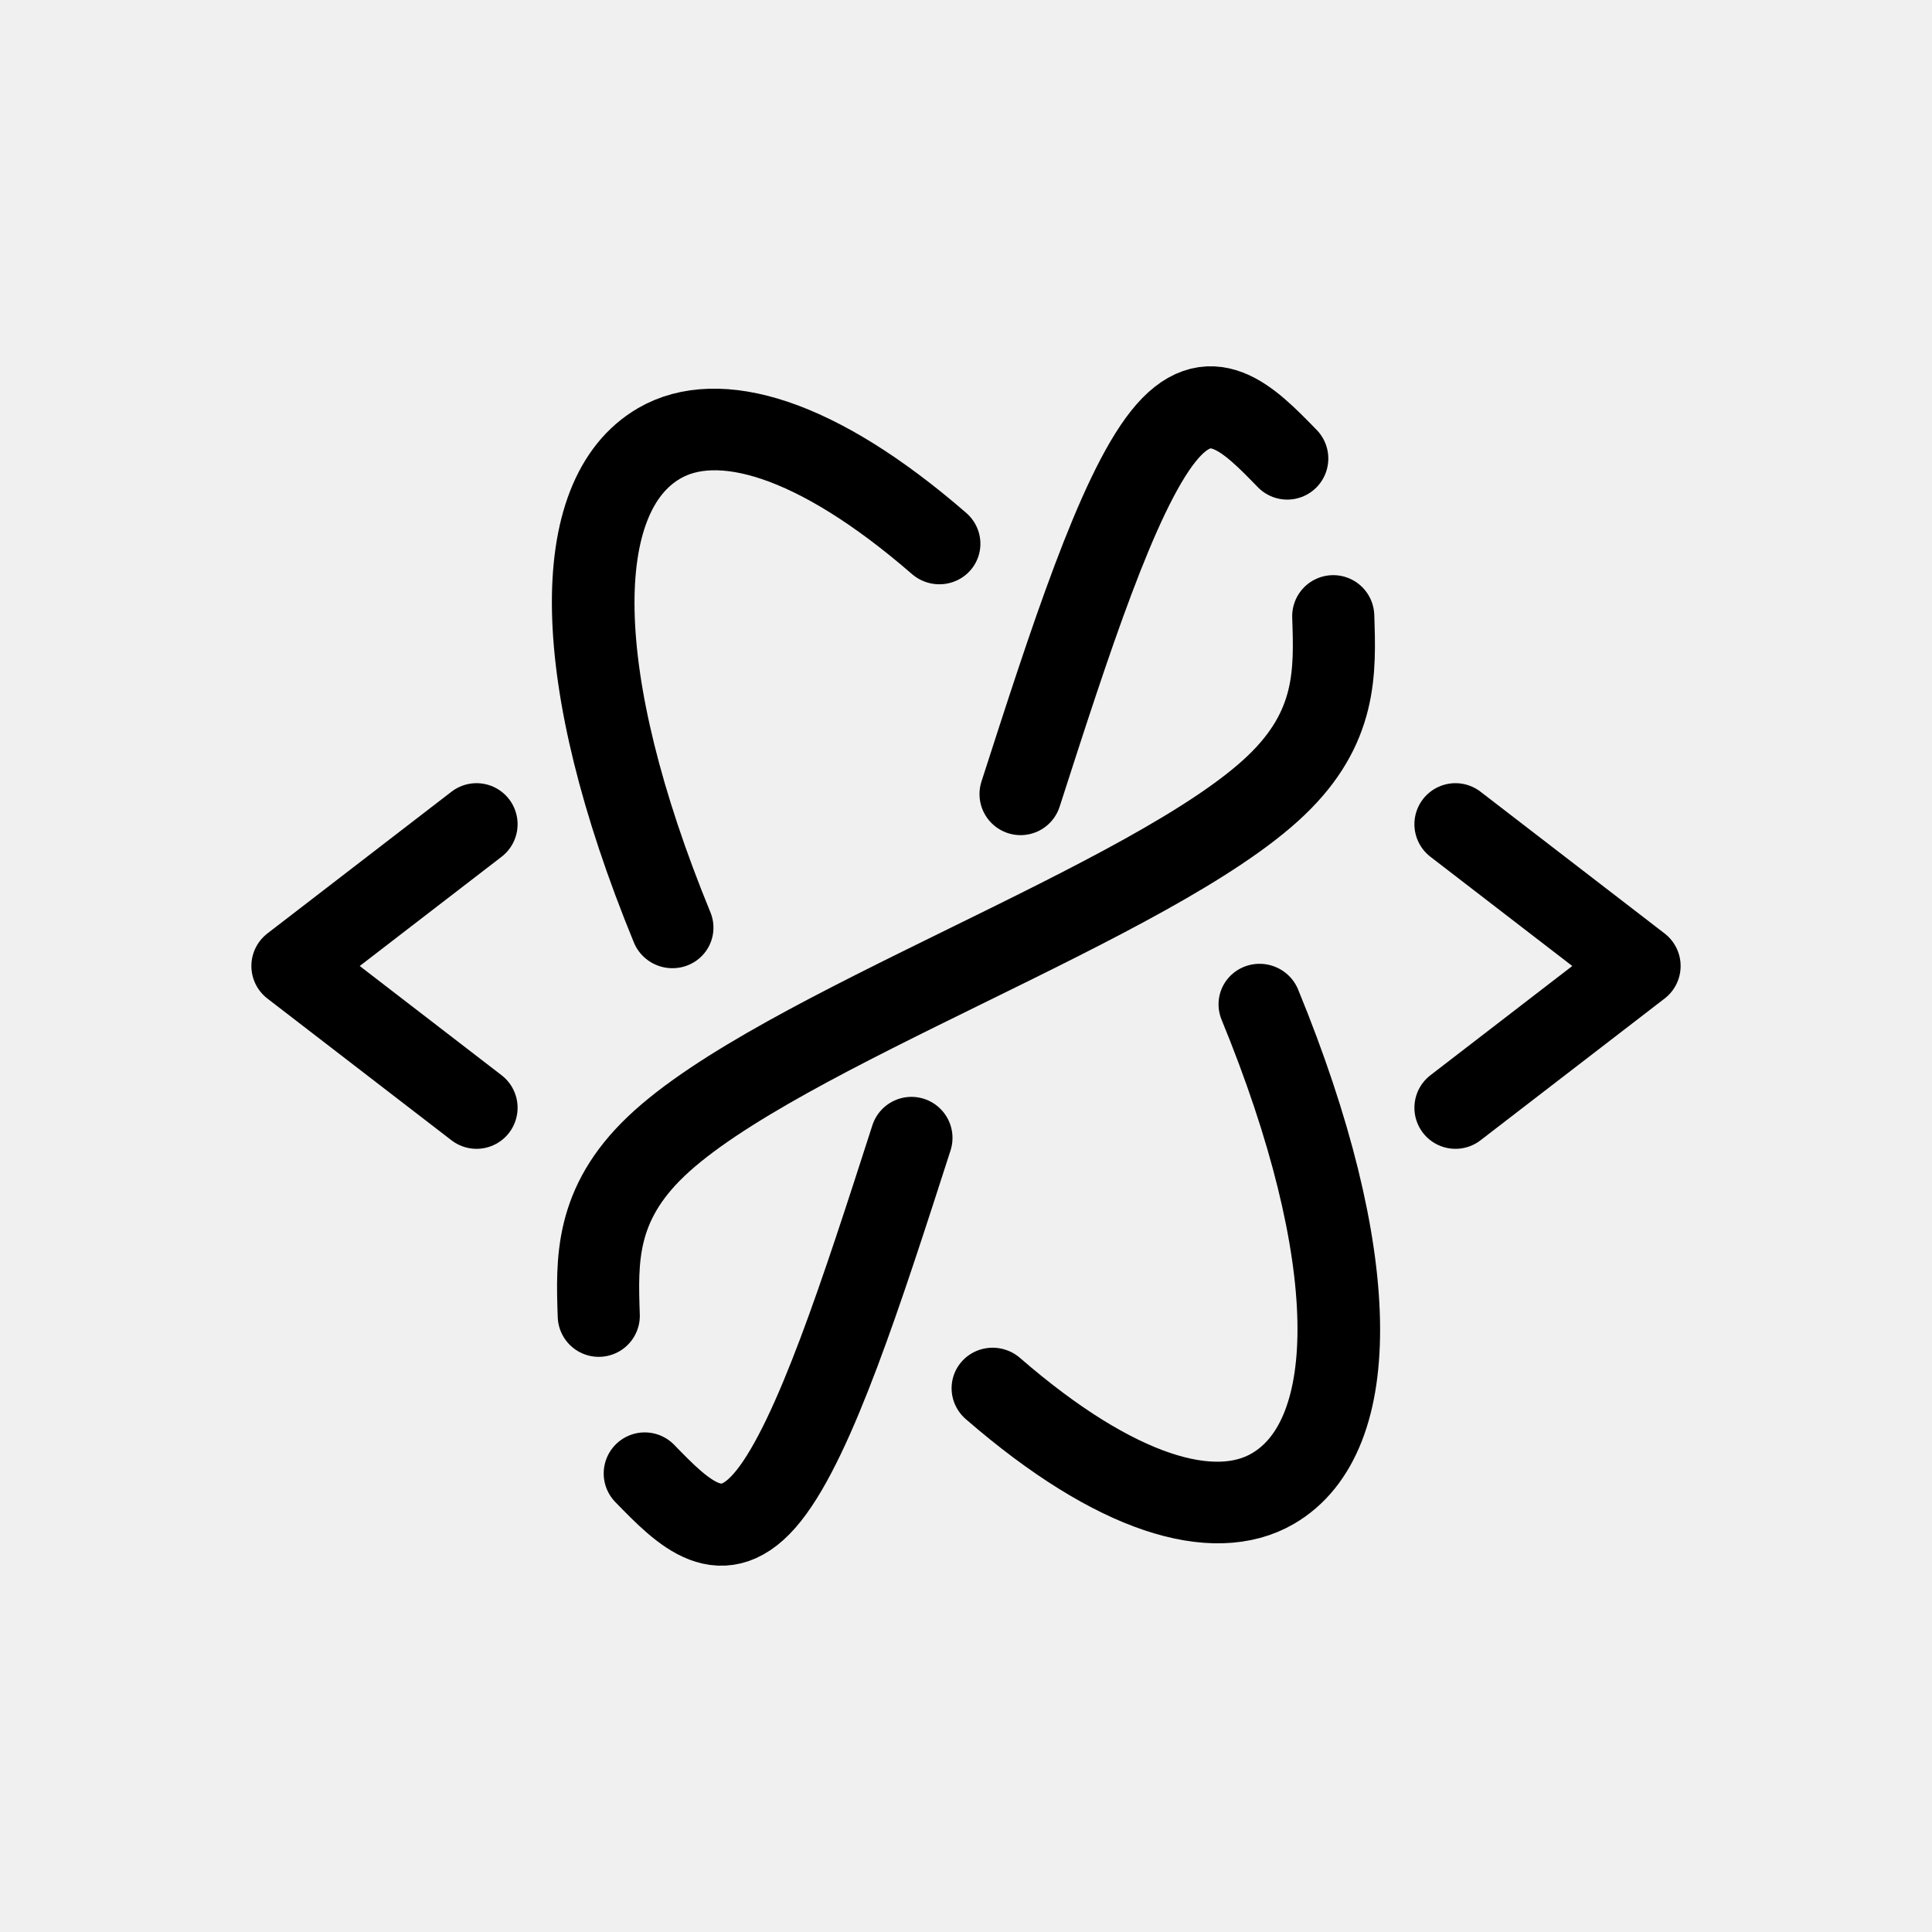
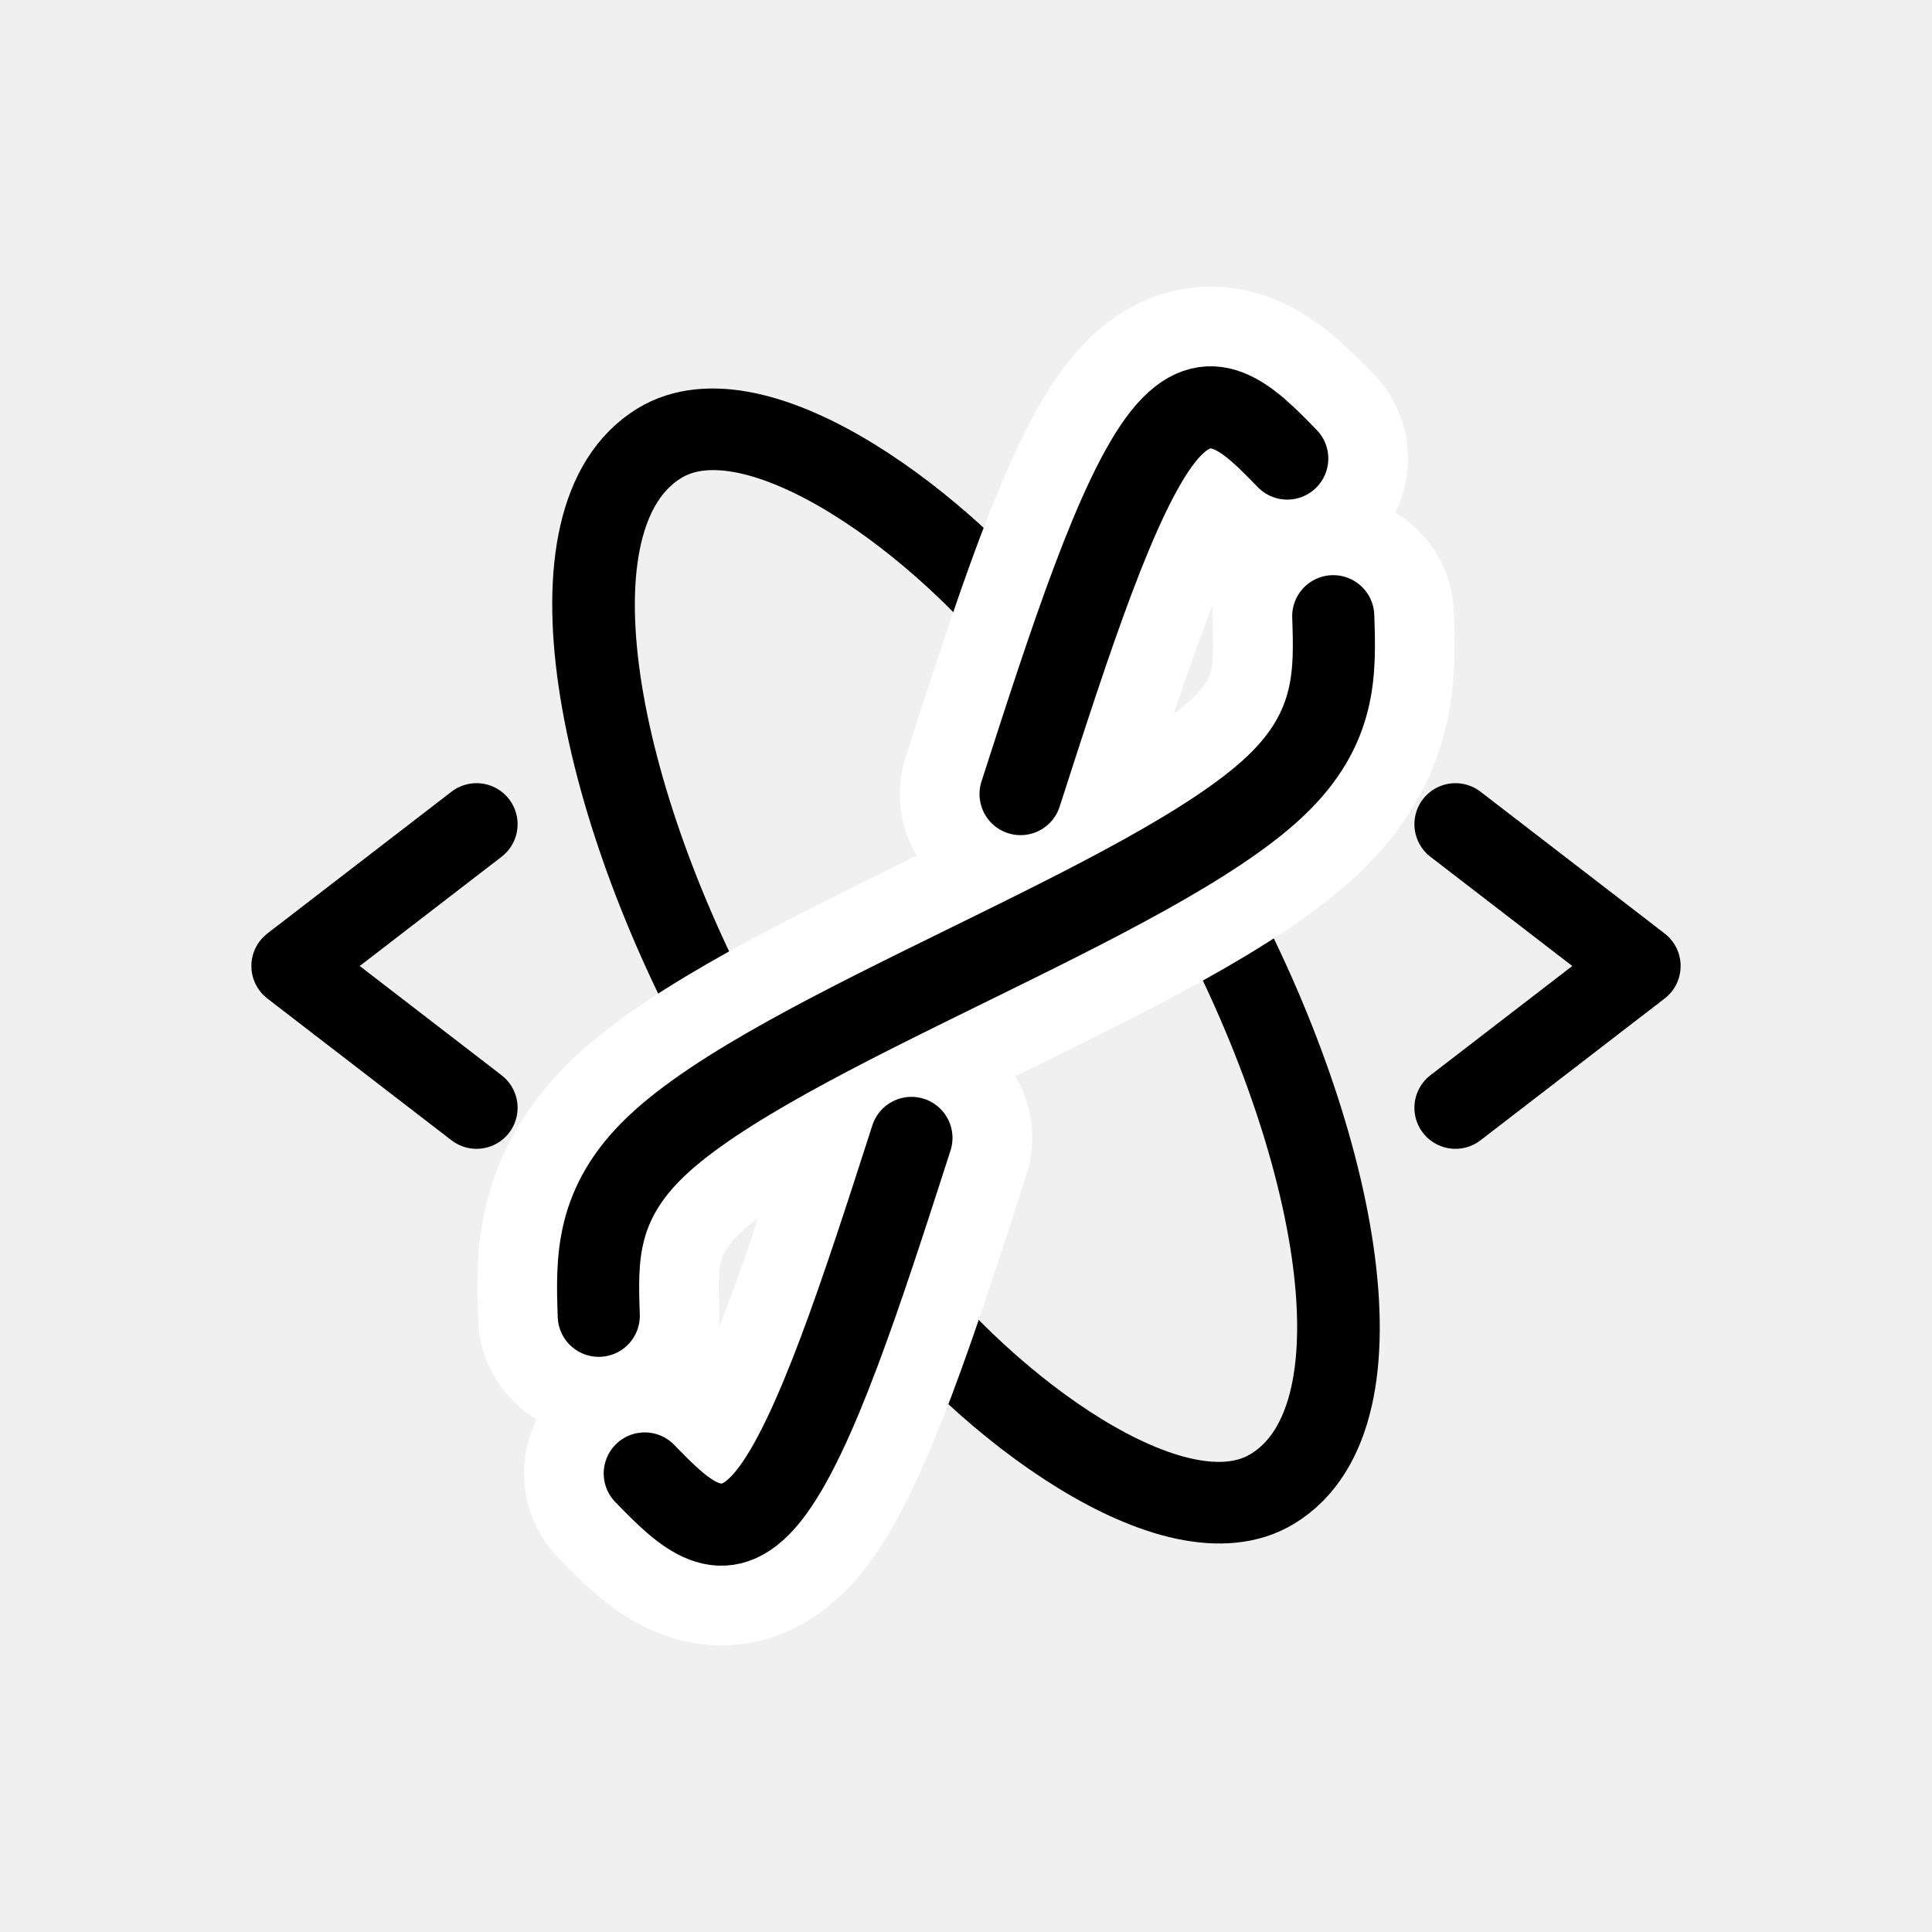
<svg xmlns="http://www.w3.org/2000/svg" width="400" height="400" viewBox="0 0 400 400" version="1.1" id="svg1">
  <style id="style21">
.measure-arrow
{
}
.measure-label
{

}
.measure-line
{
}</style>
  <defs id="defs1">
    </defs>
  <g id="layer3" style="display:none">
    <g id="path25" style="display:inline;opacity:1;stroke-width:15;stroke-dasharray:none">
      <path style="baseline-shift:baseline;display:inline;overflow:visible;fill:#0e1116;fill-opacity:1;stroke-width:15;stroke-linecap:round;stroke-linejoin:round;stroke-dasharray:none;enable-background:accumulate;stop-color:#000000;stop-opacity:1" d="m 282.129,118.422 c 0.16,14.67 0.174,31.309 -14.039,46.303 -14.213,14.994 -40.063,27.136 -65.984,39.641 -25.921,12.505 -51.316,25.083 -63.16,37.578 -11.844,12.495 -11.541,24.859 -11.381,39.529 0.03,2.677 -2.116,4.871 -4.793,4.9 -2.678,0.03 -4.872,-2.117 -4.9,-4.795 -0.16,-14.67 -0.174,-31.309 14.039,-46.303 14.213,-14.994 40.063,-27.136 65.984,-39.641 25.921,-12.505 51.316,-25.083 63.16,-37.578 11.844,-12.495 11.541,-24.859 11.381,-39.529 -0.03,-2.677 2.116,-4.871 4.793,-4.9 2.678,-0.03 4.872,2.117 4.9,4.795 z" id="path7" />
      <g id="g3" style="stroke-width:15;stroke-dasharray:none">
        <g id="path3" style="opacity:1;stroke-width:15;stroke-dasharray:none">
          <path style="baseline-shift:baseline;display:inline;overflow:visible;fill:#0e1116;fill-opacity:1;fill-rule:evenodd;stroke-width:15;stroke-dasharray:none;enable-background:accumulate;stop-color:#000000;stop-opacity:1" d="m 277.128,104.492 12.346,20.83 -24.234,0.265 z m -154.257,191.017 -12.346,-20.83 24.234,-0.265 z" id="path4" />
          <path style="baseline-shift:baseline;display:inline;overflow:visible;fill:#0e1116;fill-opacity:1;fill-rule:evenodd;stroke-width:15;stroke-dasharray:none;enable-background:accumulate;stop-color:#000000;stop-opacity:1" d="m 277.094,101.264 -14.635,25.969 29.834,-0.326 z m 0.07,6.455 9.492,16.018 -18.633,0.203 z m -154.258,191.018 14.635,-25.969 -29.834,0.326 z m -0.07,-6.455 -9.492,-16.018 18.633,-0.203 z" id="path5" />
        </g>
      </g>
    </g>
    <path style="display:inline;opacity:1;fill:none;stroke:#ffd700;stroke-width:12.388;stroke-linecap:round;stroke-linejoin:round;stroke-dasharray:none;stroke-dashoffset:0;stroke-opacity:1" d="M 44.731,105.007 V 309.629 M 198.551,105.007 V 309.629" id="path9" transform="matrix(1,0,0,1.466129,78.35895,-108.6923)" />
  </g>
  <g id="layer2" style="display:none;stroke-width:17;stroke-dasharray:none">
    <ellipse style="display:inline;fill:none;stroke:#ff5900;stroke-width:17.001;stroke-dasharray:none;stroke-opacity:1" id="ellipse11" cy="201.43" cx="201.441" rx="50.604" ry="125.477" transform="matrix(-0.00707215,0.999975,0.9999746,-0.00713038,0,0)" />
    <ellipse style="display:inline;fill:none;fill-opacity:1;stroke:#ff5900;stroke-width:17;stroke-dasharray:none;stroke-opacity:1" id="path11" transform="rotate(30)" ry="125" rx="50" cy="73.205" cx="273.205" />
    <path id="path12" style="display:inline;fill:none;stroke:#ff5900;stroke-width:17.001;stroke-dasharray:none;stroke-opacity:1" transform="matrix(-0.8695398,0.4938628,0.5061624,0.8624382,0,0)" d="M -20.658,272.708 A 50.604,125.477 0 0 1 -71.262,398.185 50.604,125.477 0 0 1 -121.866,272.708 50.604,125.477 0 0 1 -71.262,147.231 50.604,125.477 0 0 1 -20.658,272.708 Z" />
  </g>
  <g id="layer1" style="display:inline;stroke-width:17;stroke-dasharray:none">
    <path style="display:inline;fill:none;stroke:#000000;stroke-width:17;stroke-linecap:round;stroke-linejoin:miter;stroke-dasharray:none;stroke-opacity:1" d="M 98.662,170.649 60.545,200 M 98.662,229.351 60.545,200 M 301.338,170.649 339.455,200 M 301.338,229.351 339.455,200" id="path6" />
-     <path id="path11-8" style="display:inline;fill:none;stroke:#000000;stroke-width:17.001;stroke-linecap:round;stroke-dasharray:none" transform="matrix(-0.8695398,0.4938628,0.5061624,0.8624382,0,0)" d="m -110.74,193.882 c 10.821,-31.906 25.424,-46.782 39.478,-46.651 21.622,0.202 40.541,32.891 48.429,88.477 m -8.951,115.825 c -10.821,31.906 -25.424,46.782 -39.478,46.651 -21.622,-0.202 -40.541,-32.891 -48.429,-88.477" />
-     <path style="fill:none;fill-opacity:1;stroke:#000000;stroke-width:17;stroke-linecap:round;stroke-linejoin:round;stroke-dasharray:none;stroke-opacity:1" d="m 276.033,127.579 c 0.392,11.511 0.784,23.021 -11.888,35.091 -12.672,12.07 -38.409,24.7 -64.145,37.329 m -76.033,72.421 c -0.392,-11.511 -0.784,-23.021 11.888,-35.091 12.672,-12.07 38.409,-24.7 64.145,-37.329" id="path2" />
-     <path style="display:inline;fill:none;fill-opacity:1;stroke:#000000;stroke-width:17;stroke-linecap:round;stroke-linejoin:round;stroke-dasharray:none;stroke-opacity:1" d="m 211.296,164.406 c 10.185,-31.61 19.995,-62.054 29.537,-74.059 9.542,-12.005 17.644,-3.672 25.678,4.59 M 188.704,235.594 c -10.185,31.61 -19.995,62.054 -29.537,74.059 -9.542,12.005 -17.644,3.672 -25.678,-4.59" id="path1" />
+     <path id="path11-8" style="display:inline;fill:none;stroke:#000000;stroke-width:17.001;stroke-linecap:round;stroke-dasharray:none" transform="matrix(-0.8695398,0.4938628,0.5061624,0.8624382,0,0)" d="m -117.698,223.665 c 3.614,-31.692 22.718,-77.243 46.435,-76.434 29.314,1 48.806,58.45 50.209,114.996 m -3.774,59.523 c -3.614,31.692 -22.718,77.243 -46.435,76.434 -29.314,-1 -48.806,-58.45 -50.209,-114.996" />
+     <path style="display:inline;fill:none;fill-opacity:1;stroke:#ffffff;stroke-width:50;stroke-linecap:round;stroke-linejoin:round;stroke-dasharray:none;stroke-opacity:1" d="m 211.296,164.406 c 10.185,-31.61 19.995,-62.054 29.537,-74.059 9.542,-12.005 17.644,-3.672 25.678,4.59 M 188.704,235.594 c -10.185,31.61 -19.995,62.054 -29.537,74.059 -9.542,12.005 -17.644,3.672 -25.678,-4.59" id="path1" />
+     <path style="display:inline;fill:none;fill-opacity:1;stroke:#ffffff;stroke-width:50;stroke-linecap:round;stroke-linejoin:round;stroke-dasharray:none;stroke-opacity:1" d="m 276.033,127.579 c 0.392,11.511 0.784,23.021 -11.888,35.091 -12.672,12.07 -38.409,24.7 -64.145,37.329 m -76.033,72.421 c -0.392,-11.511 -0.784,-23.021 11.888,-35.091 12.672,-12.07 38.409,-24.7 64.145,-37.329" id="path2" />
+     <path style="display:inline;fill:none;fill-opacity:1;stroke:#000000;stroke-width:17;stroke-linecap:round;stroke-linejoin:round;stroke-dasharray:none;stroke-opacity:1" d="m 211.296,164.406 c 10.185,-31.61 19.995,-62.054 29.537,-74.059 9.542,-12.005 17.644,-3.672 25.678,4.59 M 188.704,235.594 c -10.185,31.61 -19.995,62.054 -29.537,74.059 -9.542,12.005 -17.644,3.672 -25.678,-4.59" id="path8" />
+     <path style="display:inline;stroke-width:17;stroke-dasharray:none;fill:none;fill-opacity:1;stroke:#000000;stroke-linecap:round;stroke-linejoin:round;stroke-opacity:1" d="m 276.033,127.579 c 0.392,11.511 0.784,23.021 -11.888,35.091 -12.672,12.07 -38.409,24.7 -64.145,37.329 m -76.033,72.421 c -0.392,-11.511 -0.784,-23.021 11.888,-35.091 12.672,-12.07 38.409,-24.7 64.145,-37.329" id="path28" />
  </g>
</svg>
